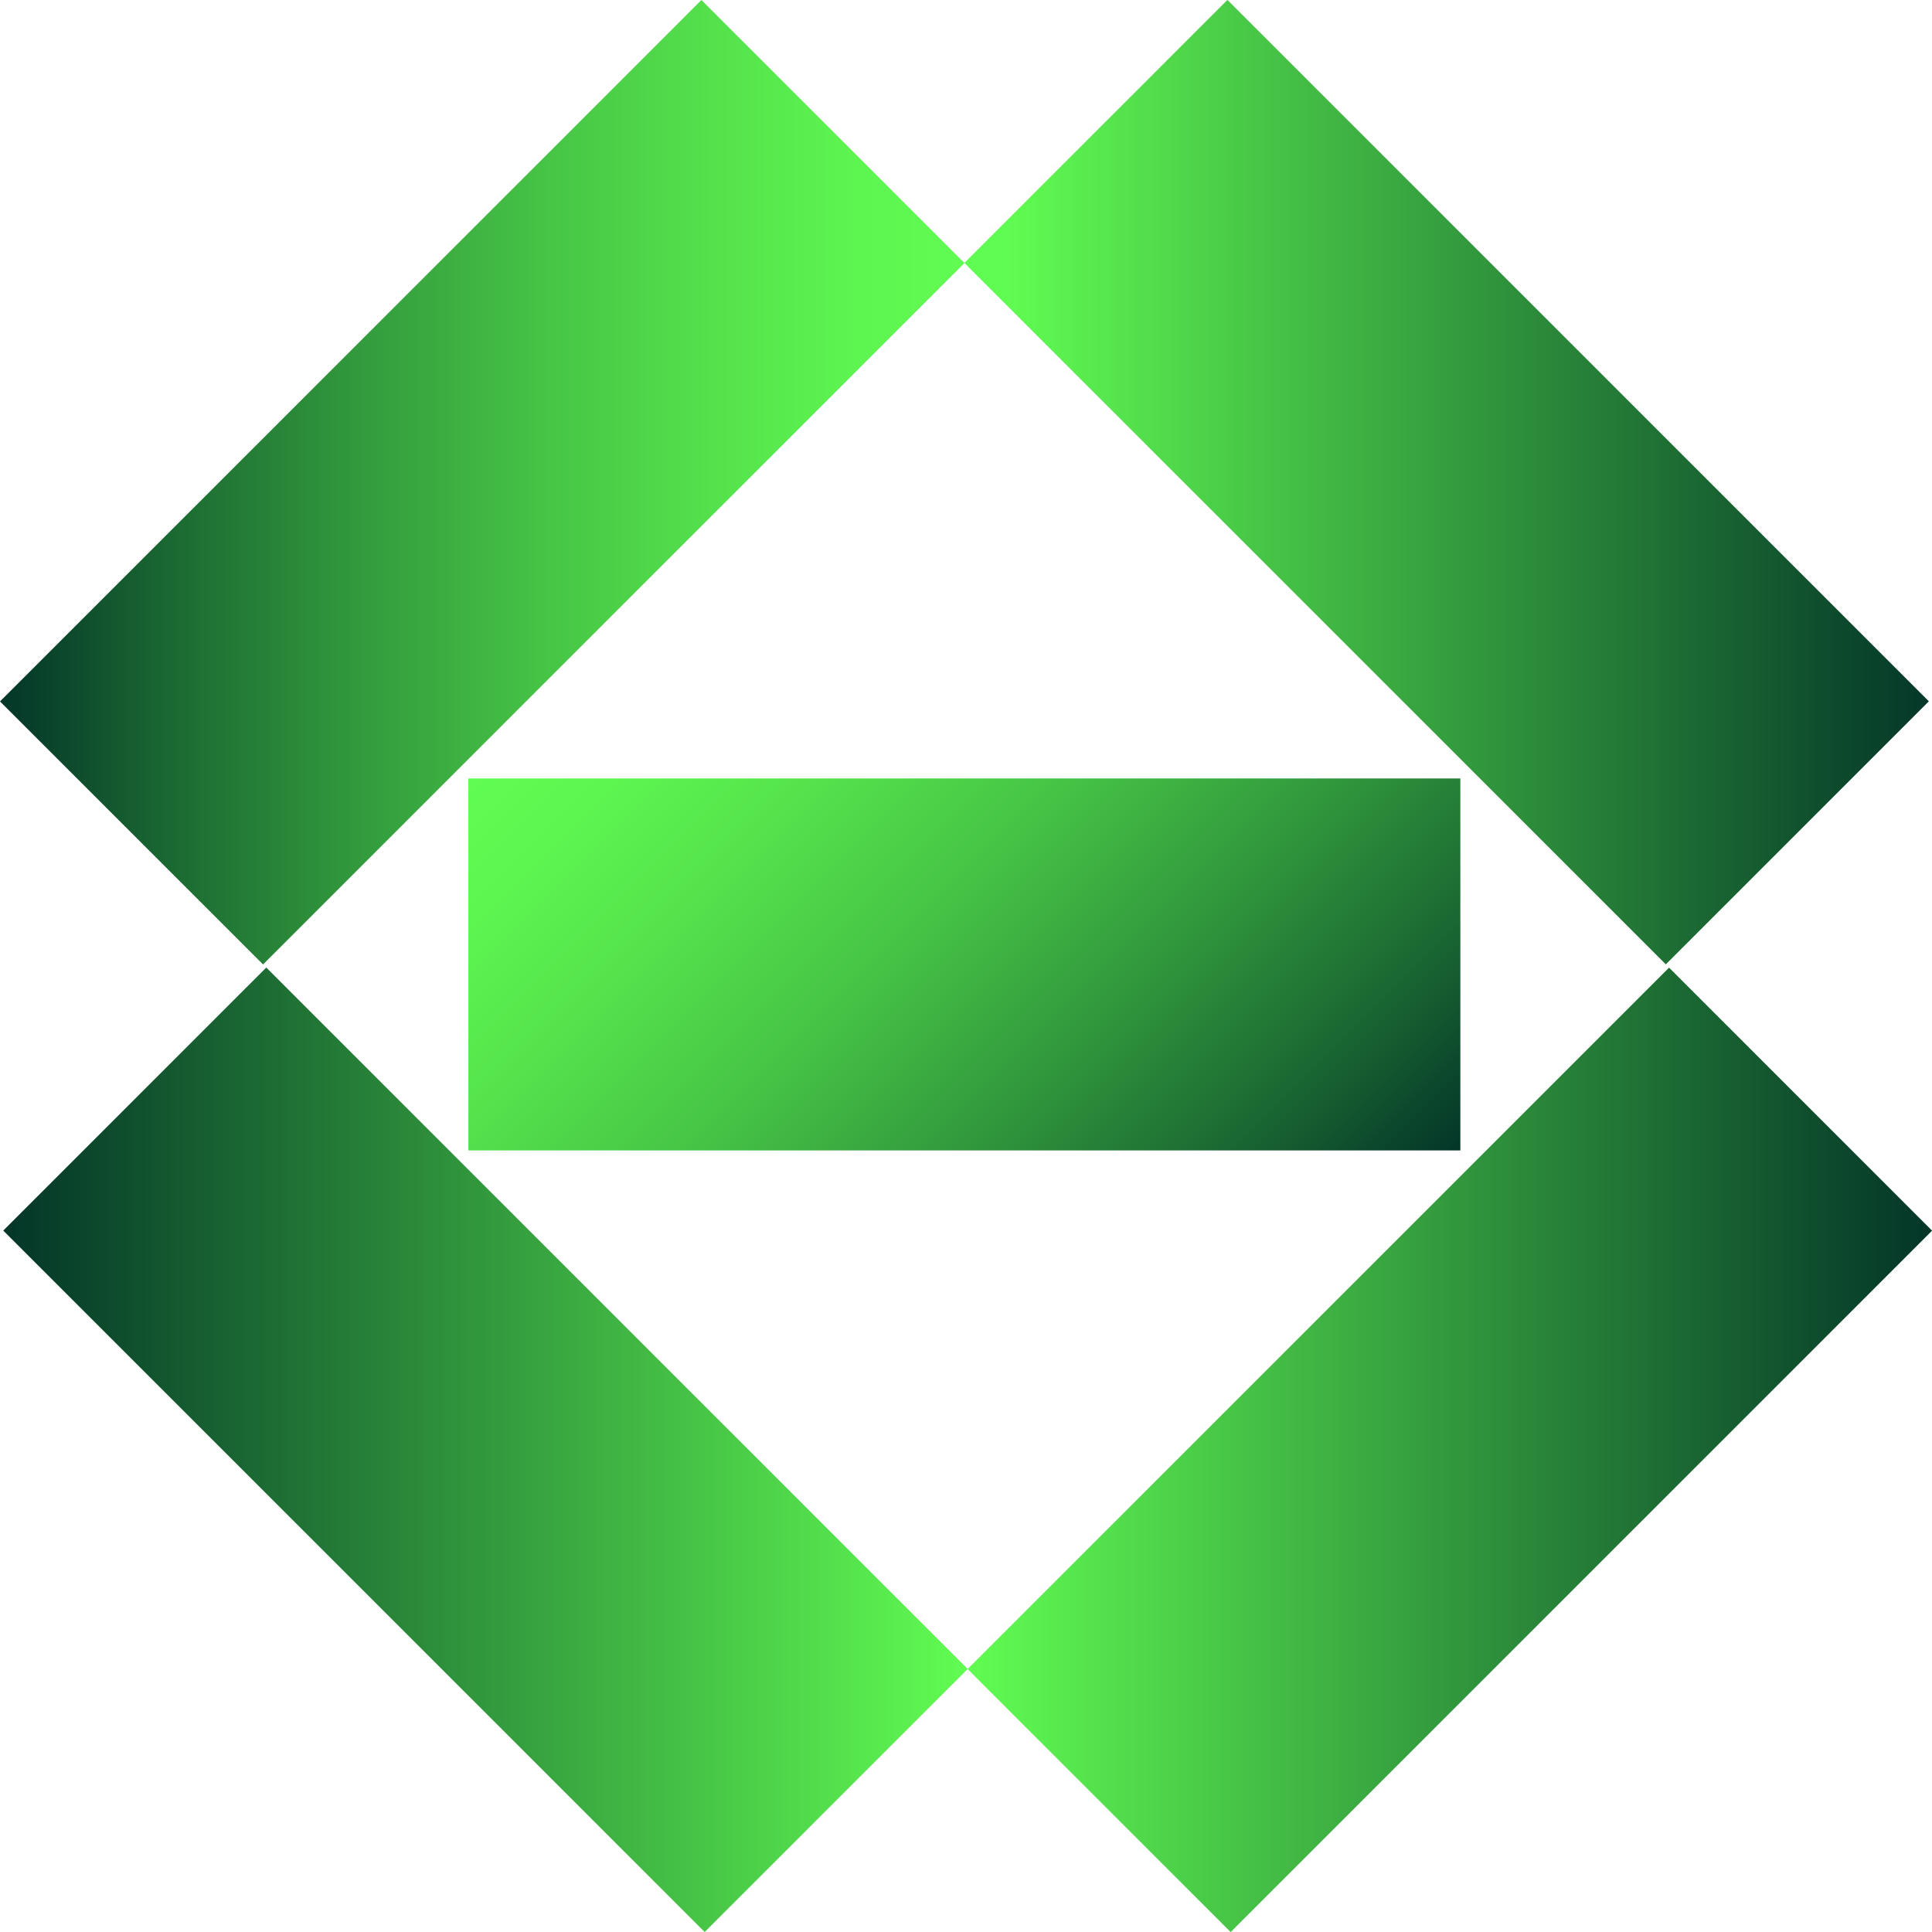
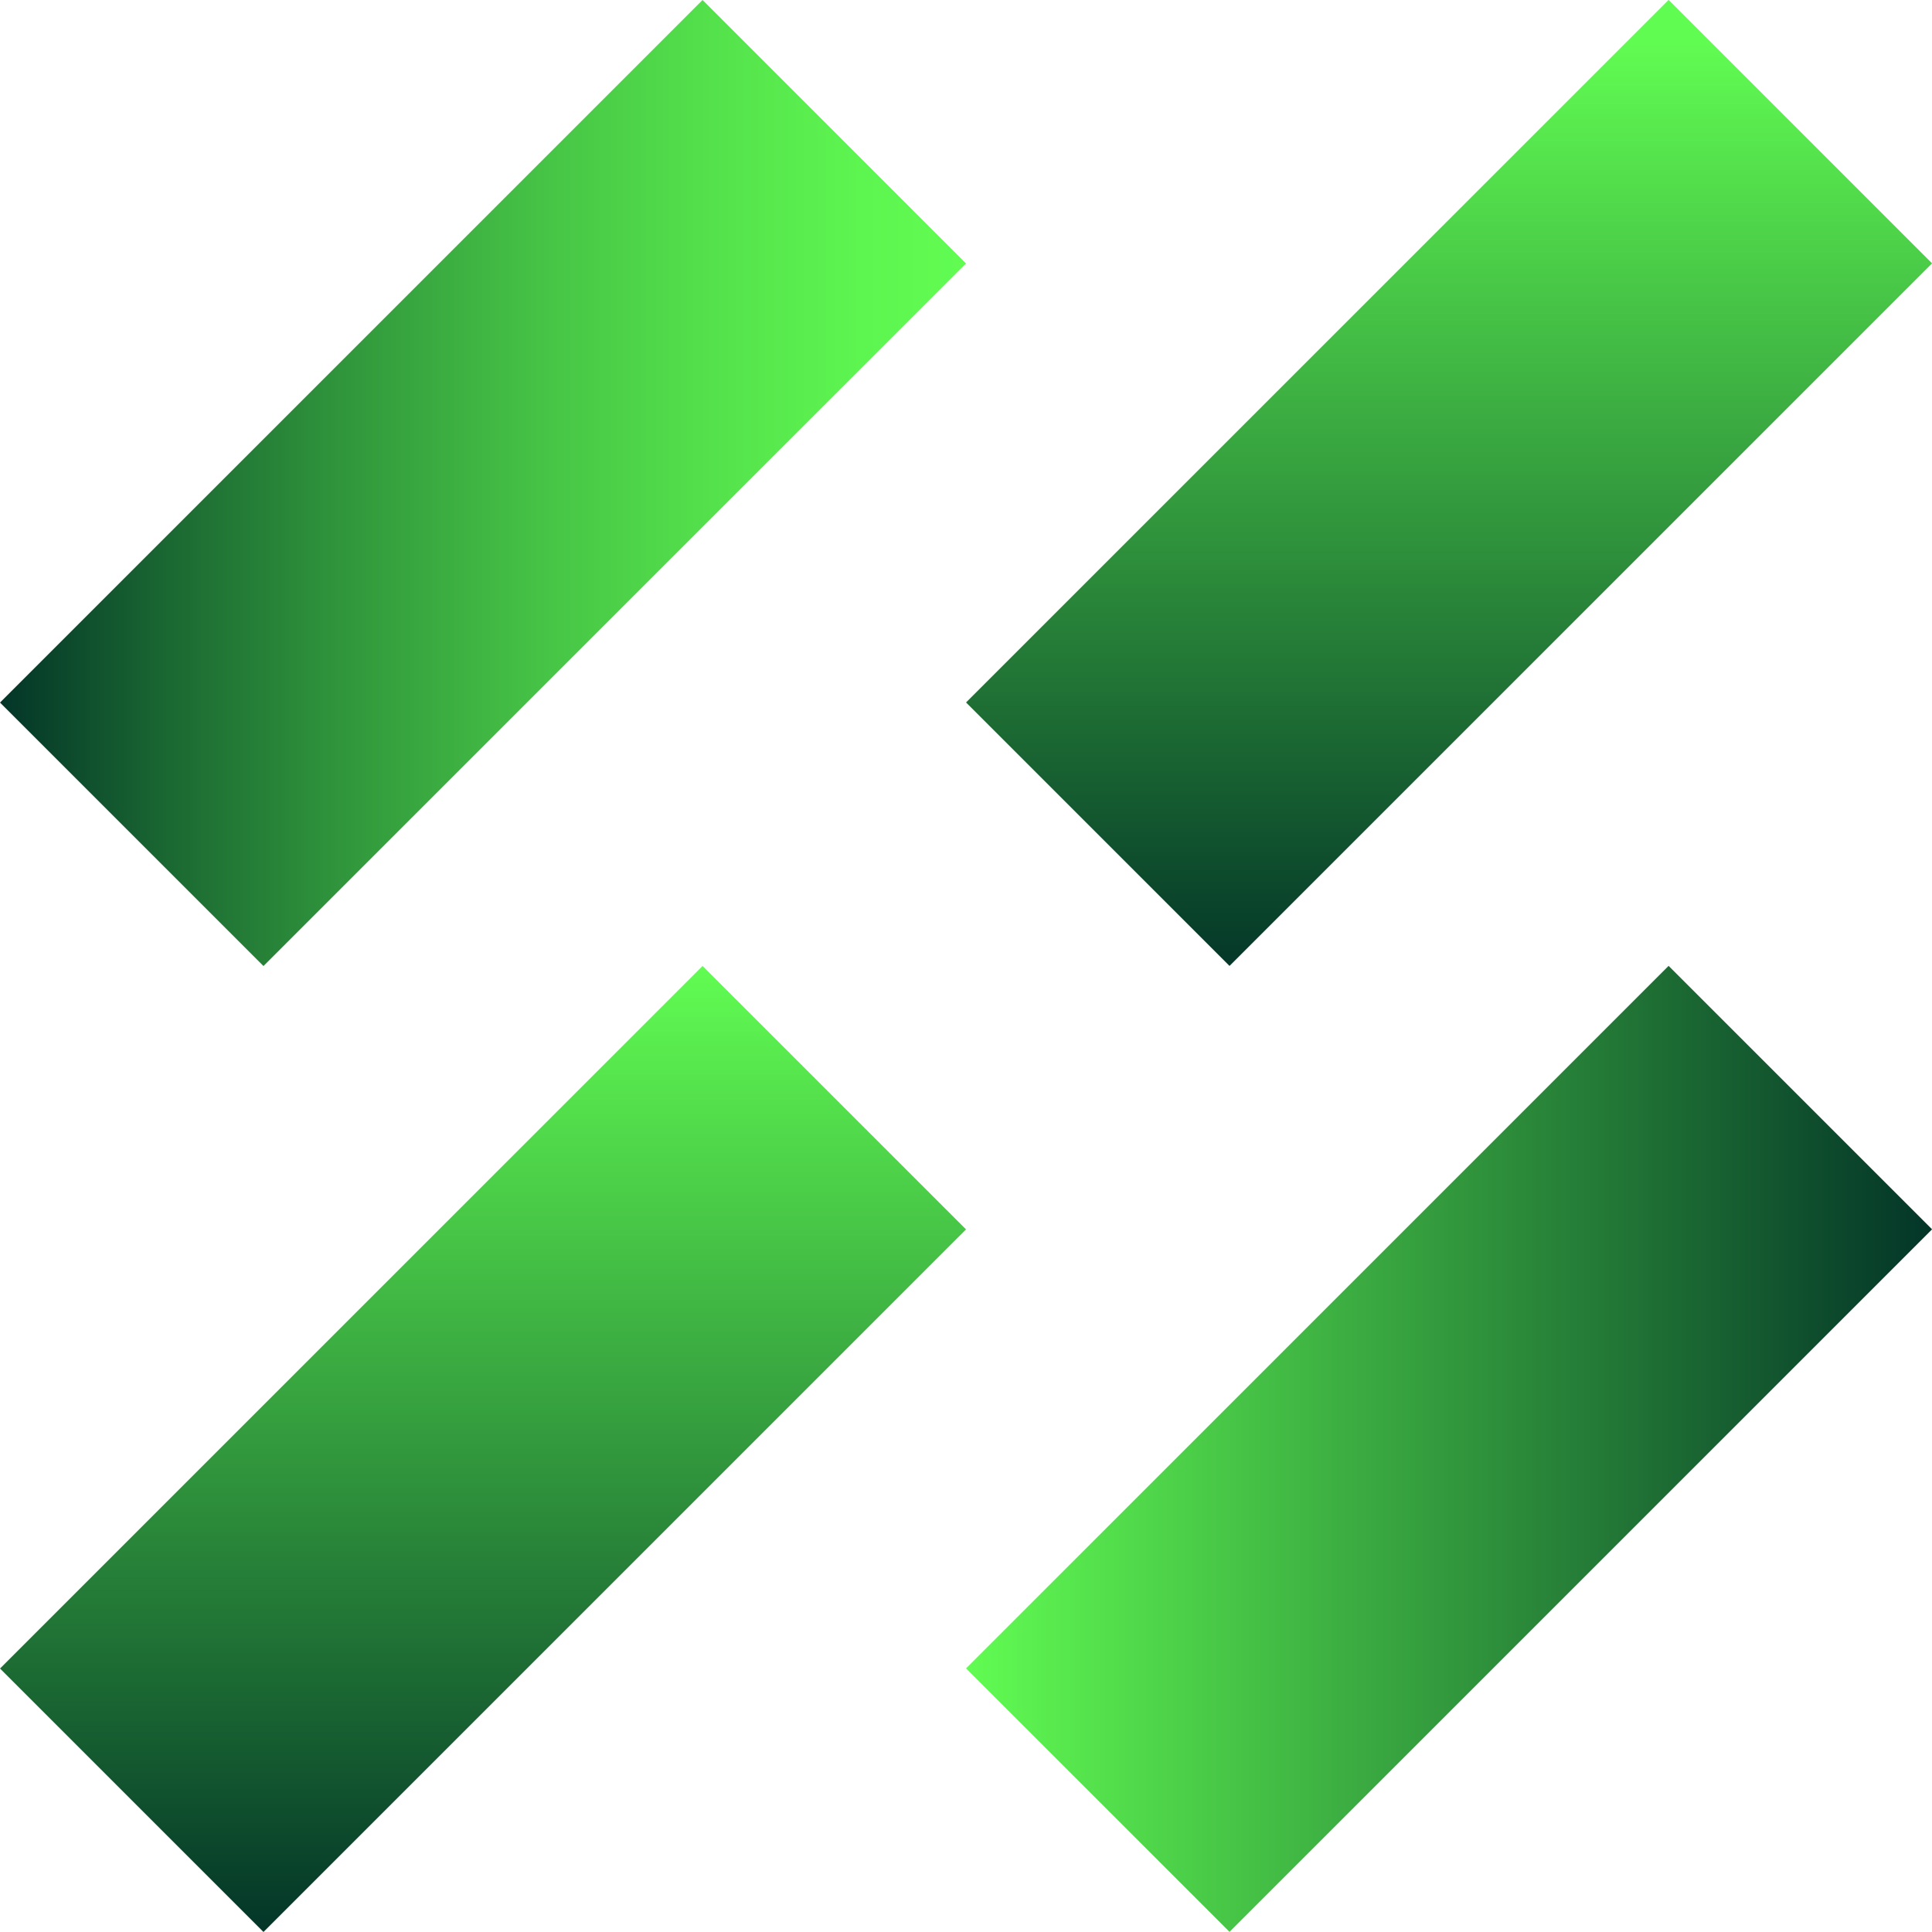
- <svg xmlns="http://www.w3.org/2000/svg" xmlns:xlink="http://www.w3.org/1999/xlink" width="154.1" height="154.1" viewBox="0 0 154.1 154.1">
+ <svg xmlns="http://www.w3.org/2000/svg" xmlns:xlink="http://www.w3.org/1999/xlink" width="153.85" height="153.85" viewBox="0 0 153.85 153.85">
  <defs>
    <style>
      .cls-1 {
        fill: url(#linear-gradient-2);
      }

      .cls-2 {
        fill: url(#linear-gradient-4);
      }

      .cls-3 {
        fill: url(#linear-gradient-3);
      }

      .cls-4 {
-         fill: url(#linear-gradient-5);
-       }
- 
-       .cls-5 {
        fill: url(#linear-gradient);
      }
    </style>
-     <linearGradient id="linear-gradient" x1="-4785.53" y1="5563.63" x2="-4708.61" y2="5563.63" gradientTransform="translate(-7175.125 693.0407) rotate(-135)" gradientUnits="userSpaceOnUse">
+     <linearGradient id="linear-gradient" x1="-4408.86" y1="5563.12" x2="-4331.94" y2="5563.12" gradientTransform="translate(-6908.671 958.7639) rotate(-135)" gradientUnits="userSpaceOnUse">
      <stop offset="0" stop-color="#033528" />
      <stop offset="1" stop-color="#61fc52" />
    </linearGradient>
-     <linearGradient id="linear-gradient-2" x1="540.26" y1="-1298.93" x2="617.18" y2="-1298.93" gradientTransform="translate(-1288.978 624.9064) rotate(45)" xlink:href="#linear-gradient" />
-     <linearGradient id="linear-gradient-3" x1="-4786.06" y1="4560.81" x2="-4699.48" y2="4560.81" gradientTransform="translate(-6466.1 -93.0576) rotate(-135)" gradientUnits="userSpaceOnUse">
+     <linearGradient id="linear-gradient-2" x1="3514.94" y1="6548.47" x2="3601.51" y2="6548.47" gradientTransform="translate(-7028.276 -2078.82) rotate(-45)" gradientUnits="userSpaceOnUse">
      <stop offset="0" stop-color="#033528" />
      <stop offset=".86" stop-color="#61fc52" />
    </linearGradient>
-     <linearGradient id="linear-gradient-4" x1="3642.48" y1="-1376.11" x2="3719.4" y2="-1376.11" gradientTransform="translate(-3537.411 -1591.299) rotate(45)" gradientUnits="userSpaceOnUse">
+     <linearGradient id="linear-gradient-3" x1="6507.24" y1="-1376.11" x2="6584.16" y2="-1376.11" gradientTransform="translate(-5563.103 -3616.991) rotate(45)" gradientUnits="userSpaceOnUse">
      <stop offset="0" stop-color="#033528" />
      <stop offset=".17" stop-color="#1a6732" />
      <stop offset=".38" stop-color="#339c3d" />
      <stop offset=".57" stop-color="#47c546" />
      <stop offset=".75" stop-color="#55e34c" />
      <stop offset=".89" stop-color="#5df550" />
      <stop offset="1" stop-color="#61fc52" />
    </linearGradient>
-     <linearGradient id="linear-gradient-5" x1="-1328.93" y1="6373.83" x2="-1252.01" y2="6373.83" gradientTransform="translate(-5342.561 3671.402) rotate(-135)" xlink:href="#linear-gradient-4" />
+     <linearGradient id="linear-gradient-4" x1="4518.8" y1="10148.12" x2="4595.73" y2="10148.12" gradientTransform="translate(-10359.818 -3837.951) rotate(-45)" xlink:href="#linear-gradient" />
  </defs>
  <g>
    <g>
-       <rect class="cls-5" x="76.08" y="100.81" width="79.12" height="29.67" transform="translate(-47.9 115.64) rotate(-45)" />
-       <rect class="cls-1" x="23.89" y="76.08" width="29.67" height="79.12" transform="translate(-70.43 61.25) rotate(-45)" />
-       <rect class="cls-3" x="100.55" y="-1.1" width="29.67" height="79.12" transform="translate(6.6 92.85) rotate(-45)" />
-       <rect class="cls-2" x="-1.1" y="23.63" width="79.12" height="29.67" transform="translate(-15.93 38.46) rotate(-45)" />
-       <rect class="cls-4" x="37.36" y="62.09" width="79.12" height="29.67" />
+       <rect class="cls-4" x="75.83" y="100.55" width="79.12" height="29.67" transform="translate(-47.79 115.38) rotate(-45)" />
+       <rect class="cls-1" x="75.83" y="23.63" width="79.12" height="29.67" transform="translate(6.6 92.85) rotate(-45)" />
+       <rect class="cls-3" x="-1.1" y="23.63" width="79.12" height="29.67" transform="translate(-15.93 38.46) rotate(-45)" />
+       <rect class="cls-2" x="-1.1" y="100.55" width="79.12" height="29.67" transform="translate(-70.32 60.99) rotate(-45)" />
    </g>
  </g>
</svg>
